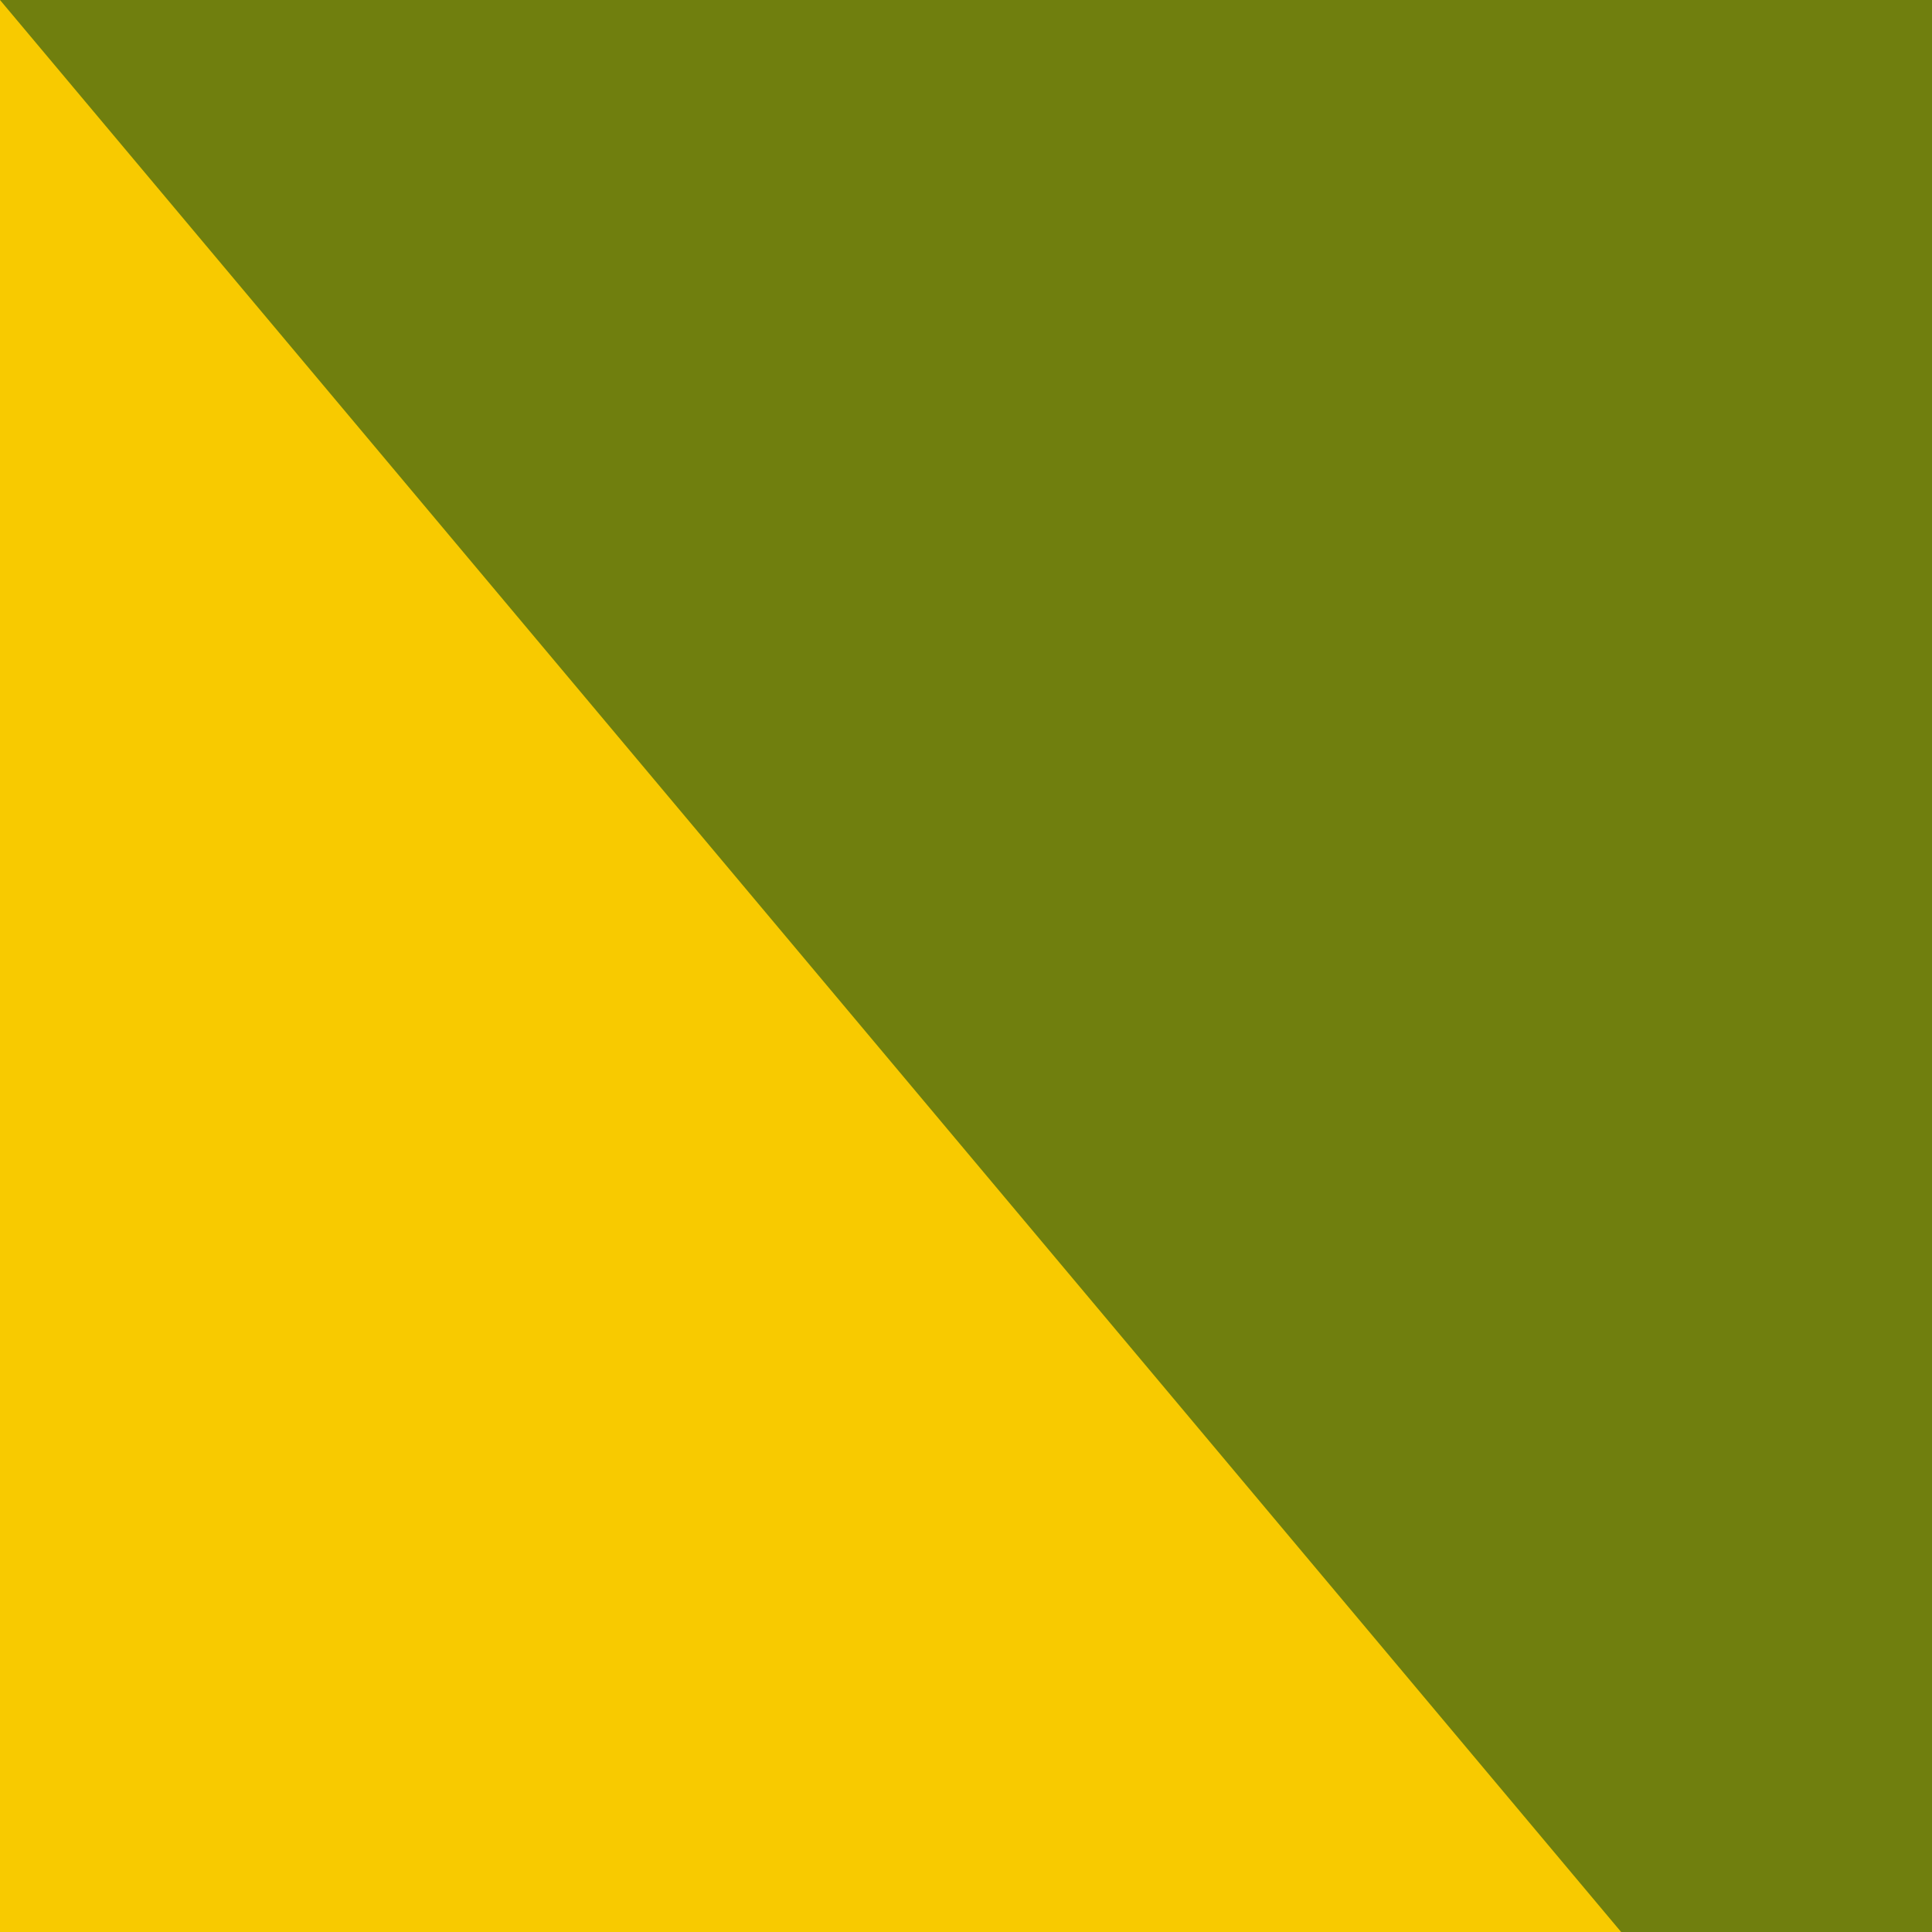
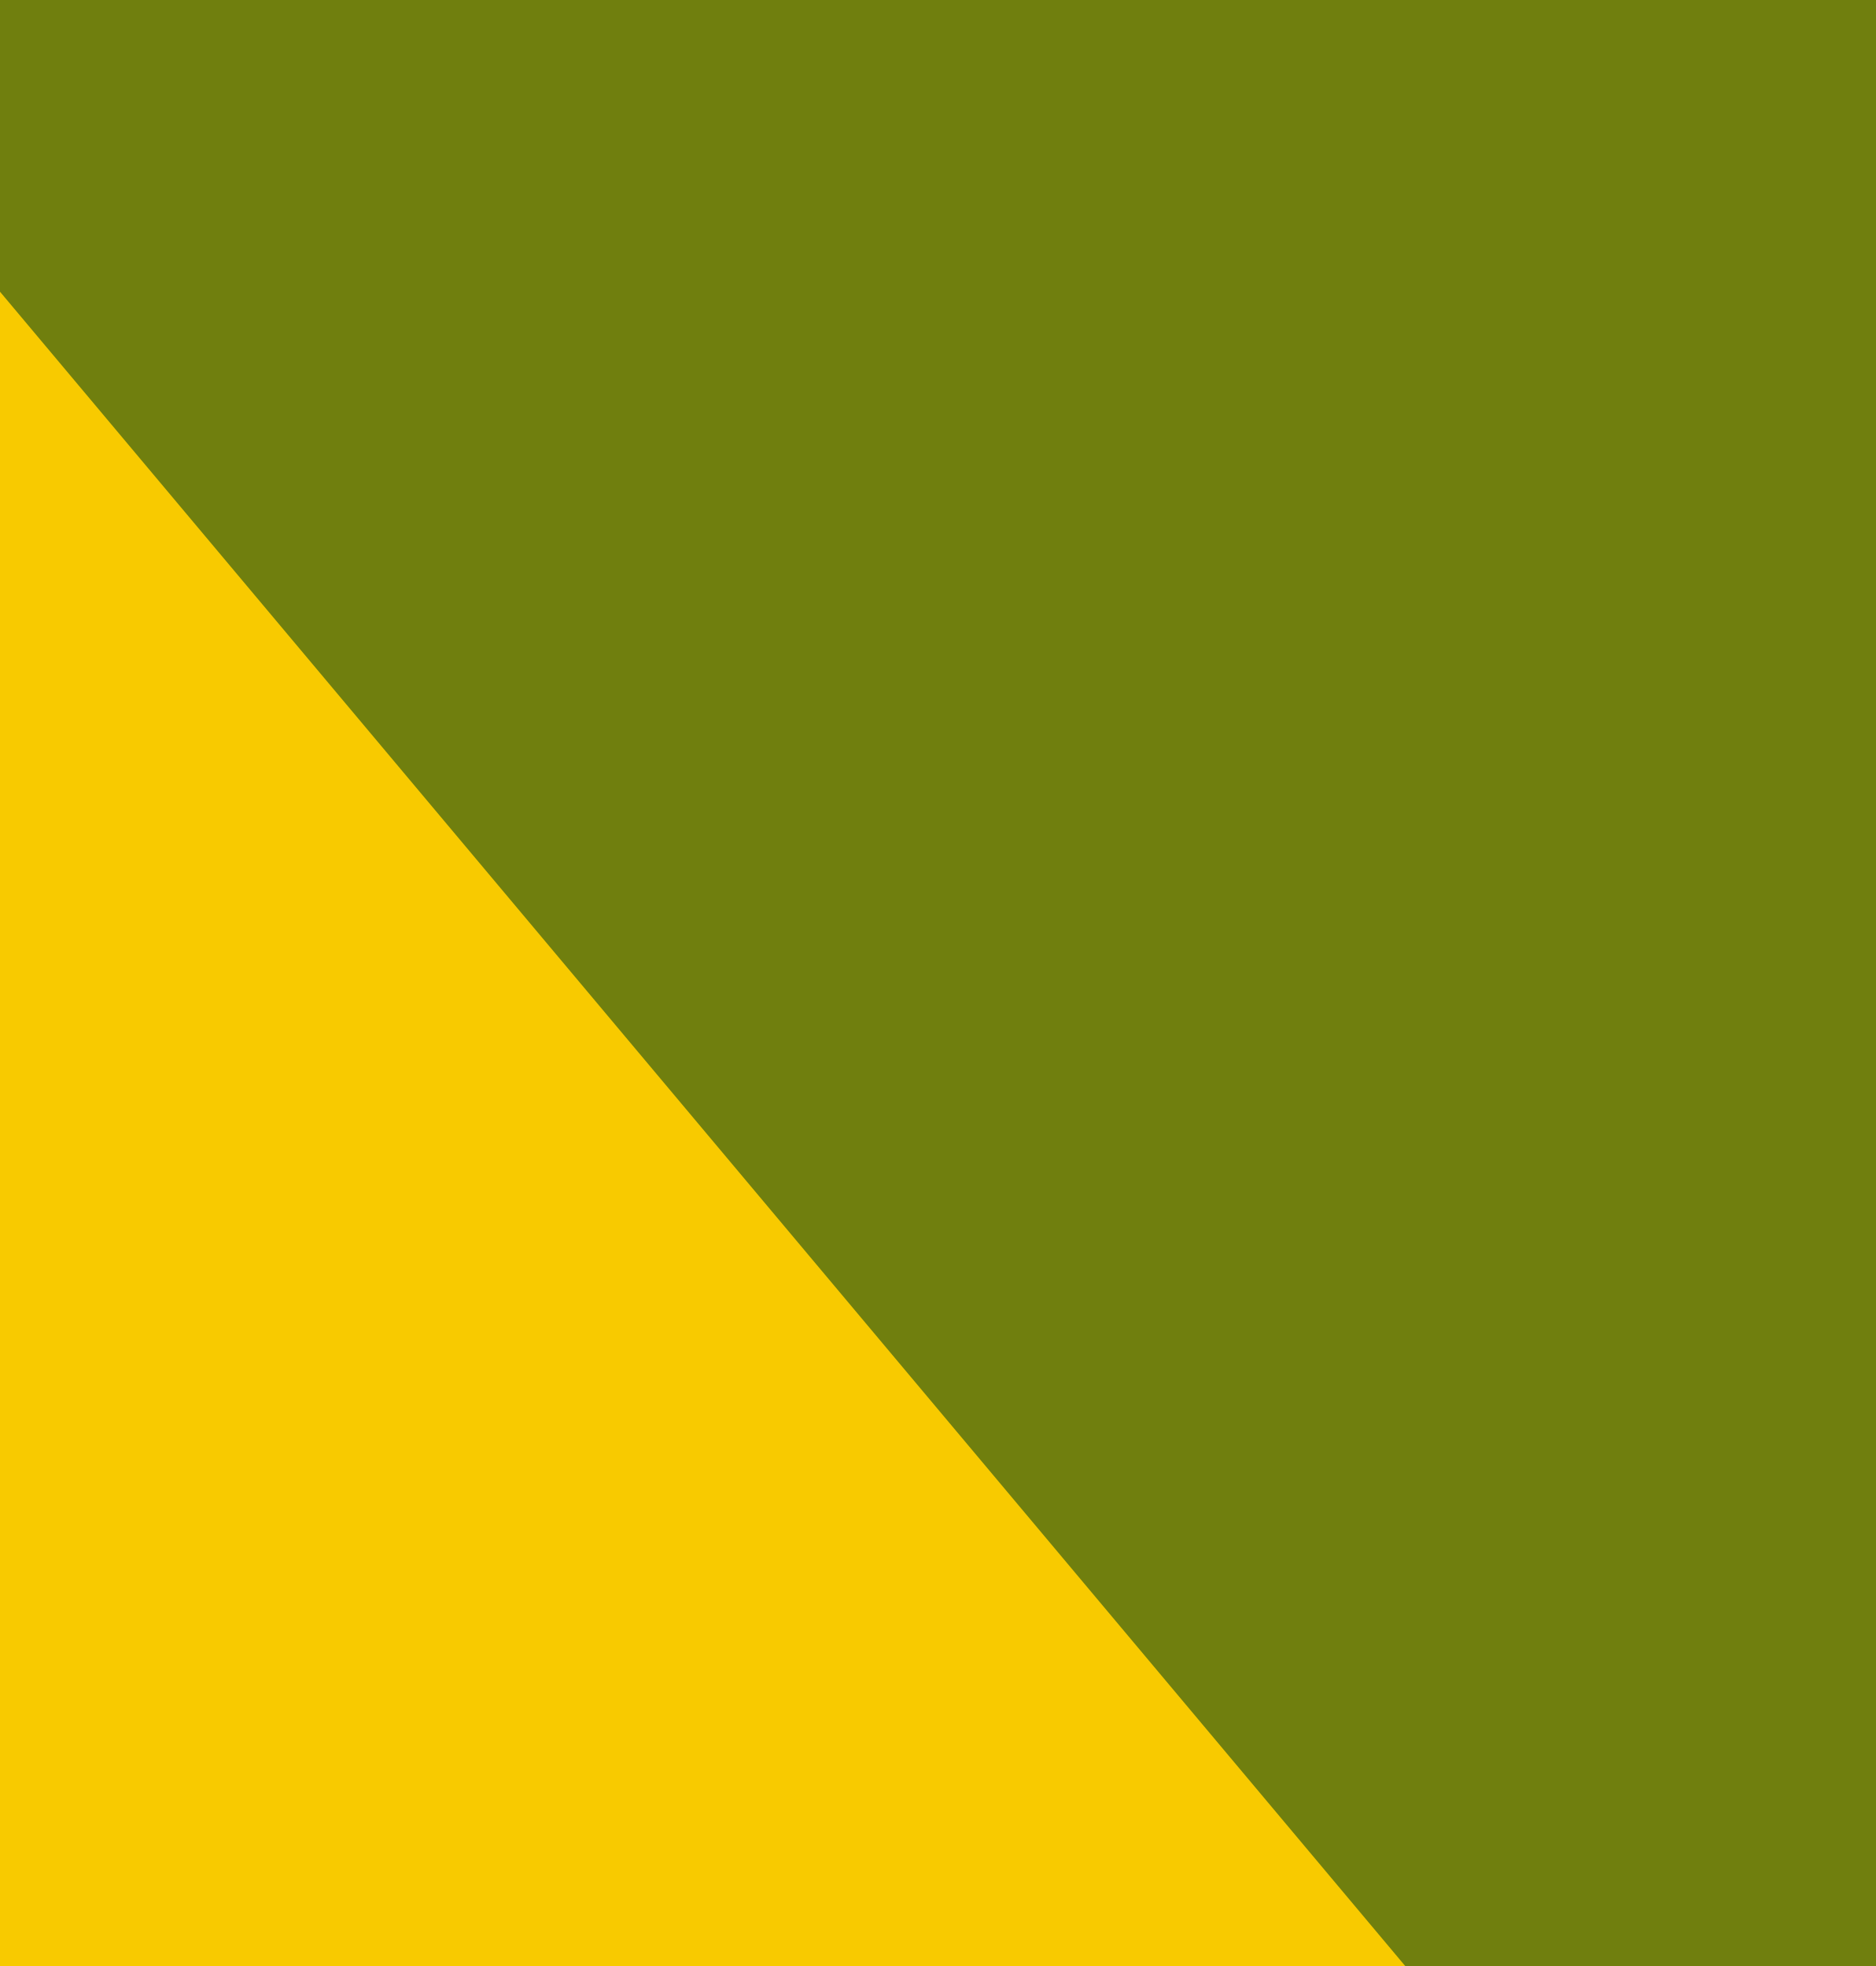
<svg xmlns="http://www.w3.org/2000/svg" width="100%" height="100%">
-   <rect width="1000%" height="1000%" fill="#f8ca00" transform="rotate(0)" />
-   <rect width="1000%" height="1000%" fill="#707f0e" transform="rotate(-40)" />
+   <rect width="1000%" height="1000%" fill="#f8ca00" transform="rotate(10)" />
+   <rect width="1000%" height="1000%" fill="#707f0e" x="-10%" transform="rotate(-40)" />
+   <rect width="1000%" height="1000%" fill="#707f0e" y="-40%" x="200%" transform="rotate(50)" />
</svg>
